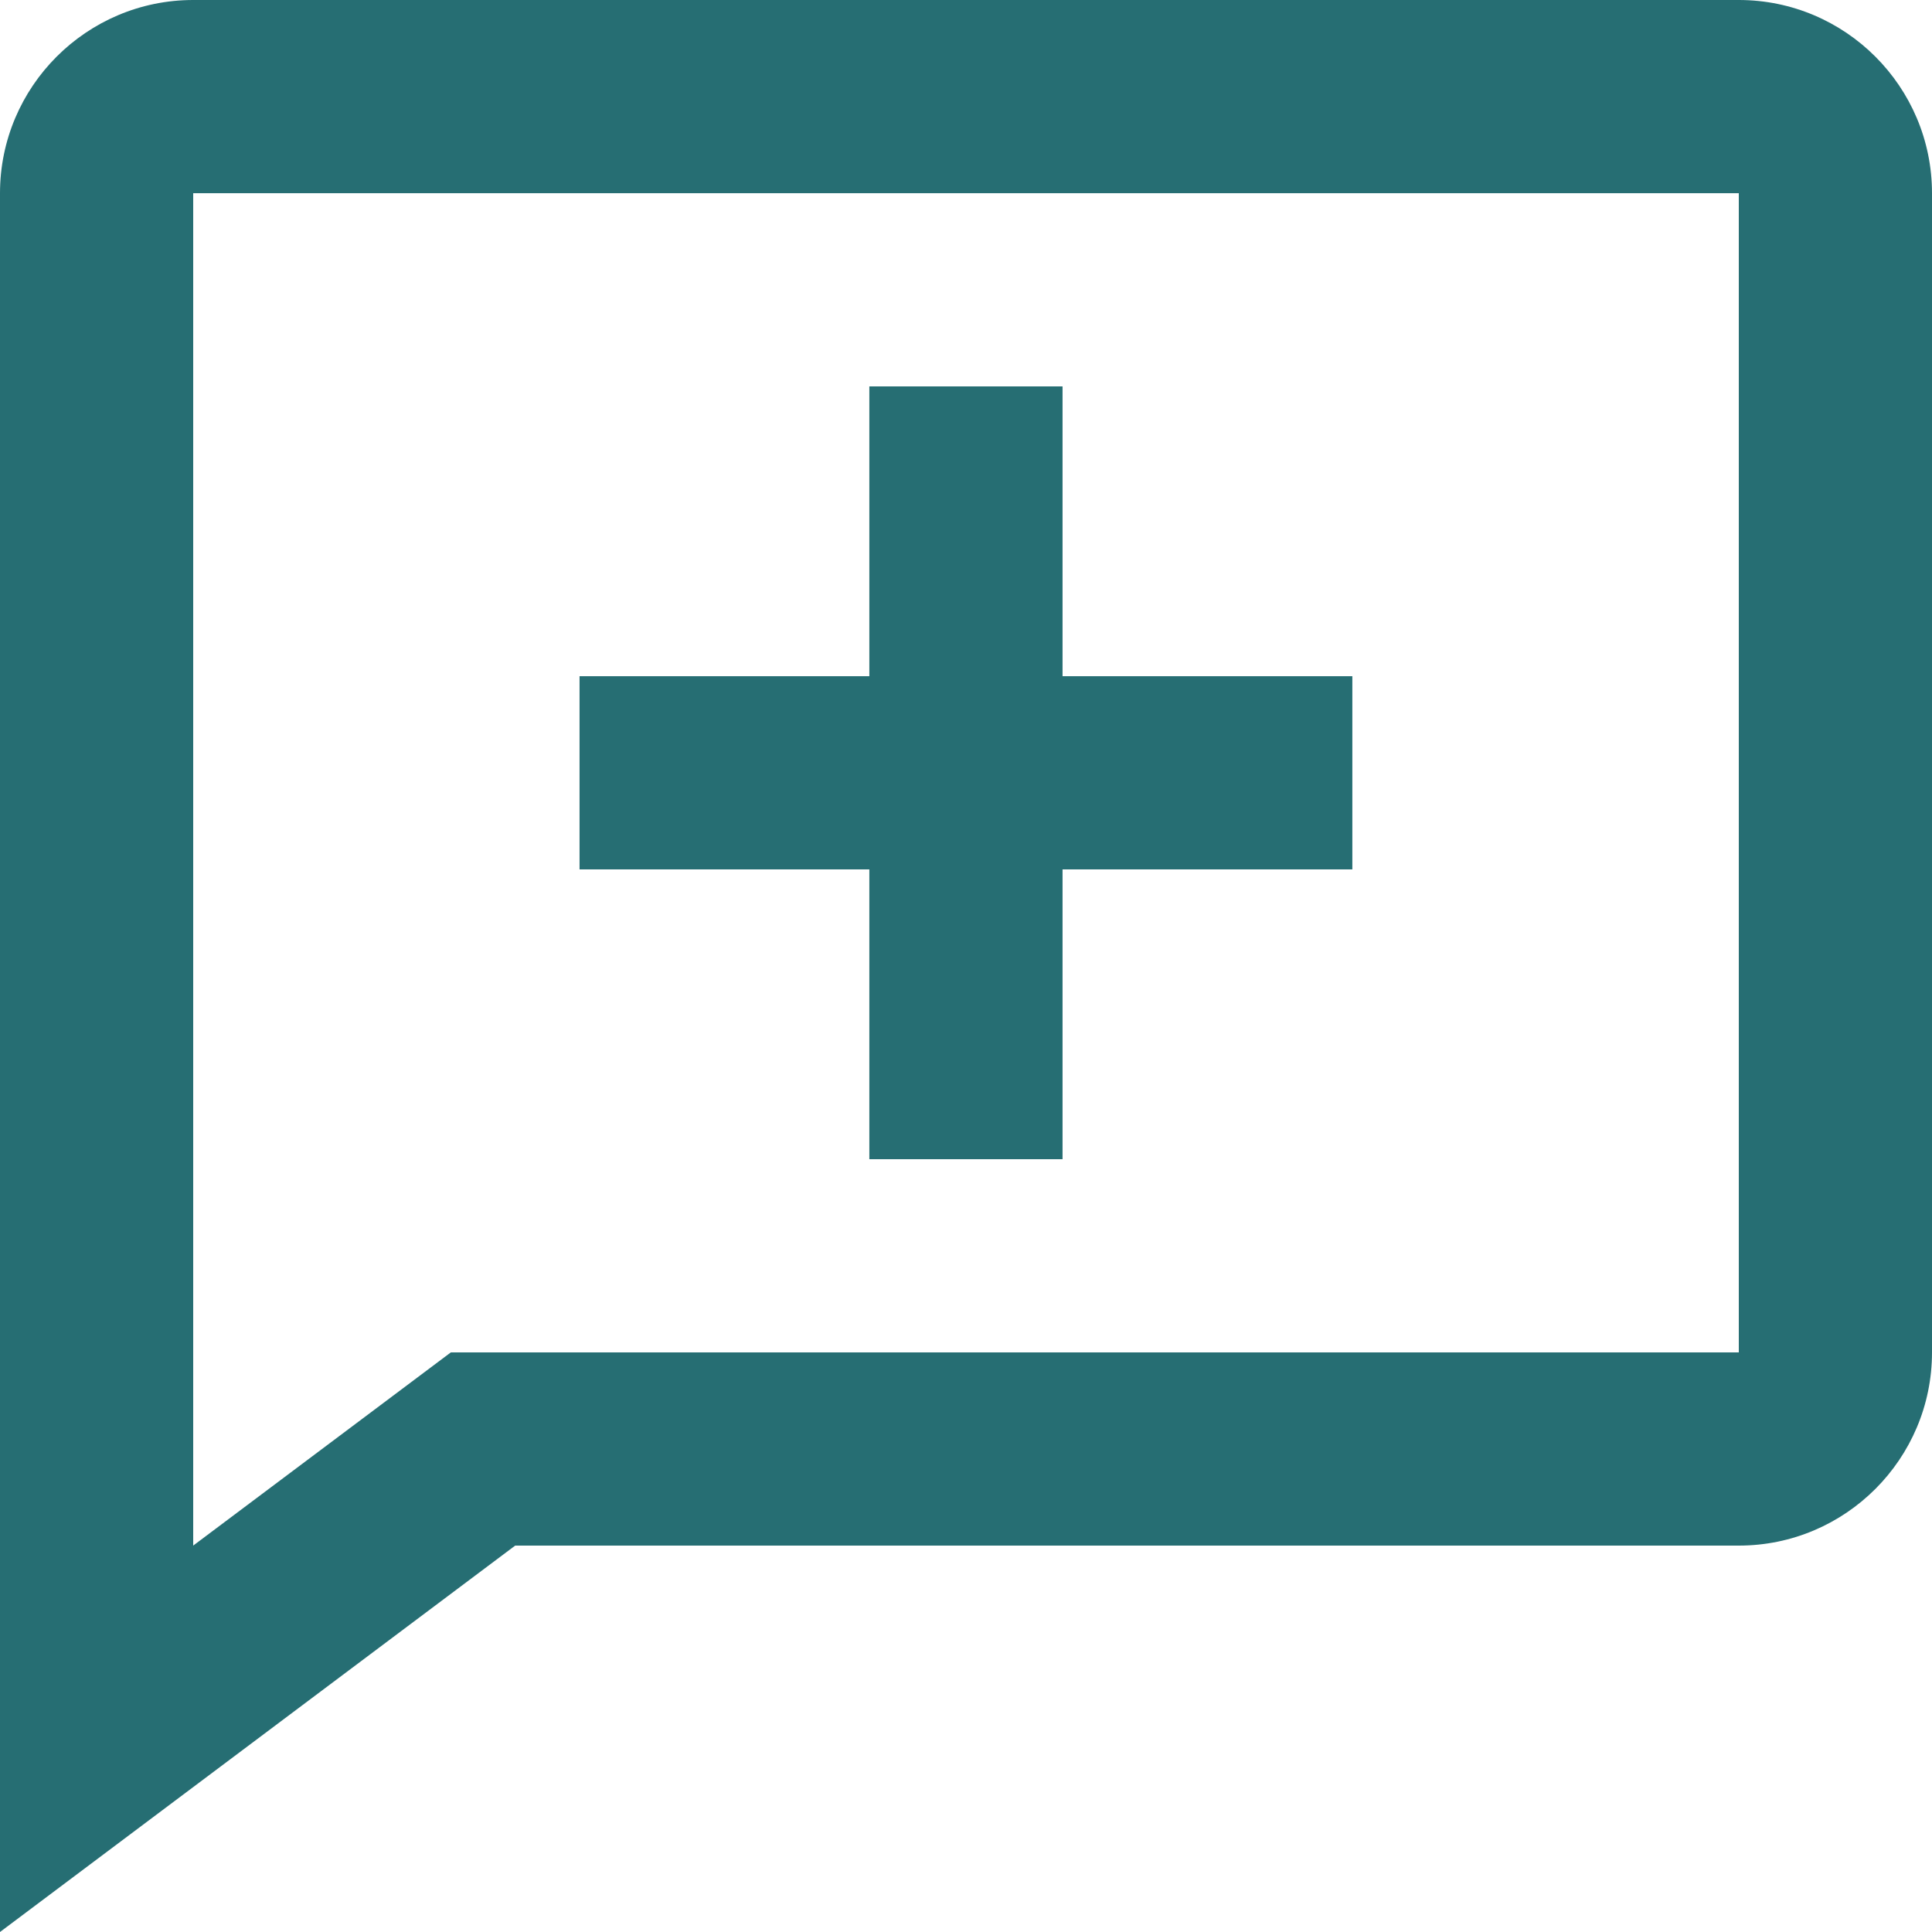
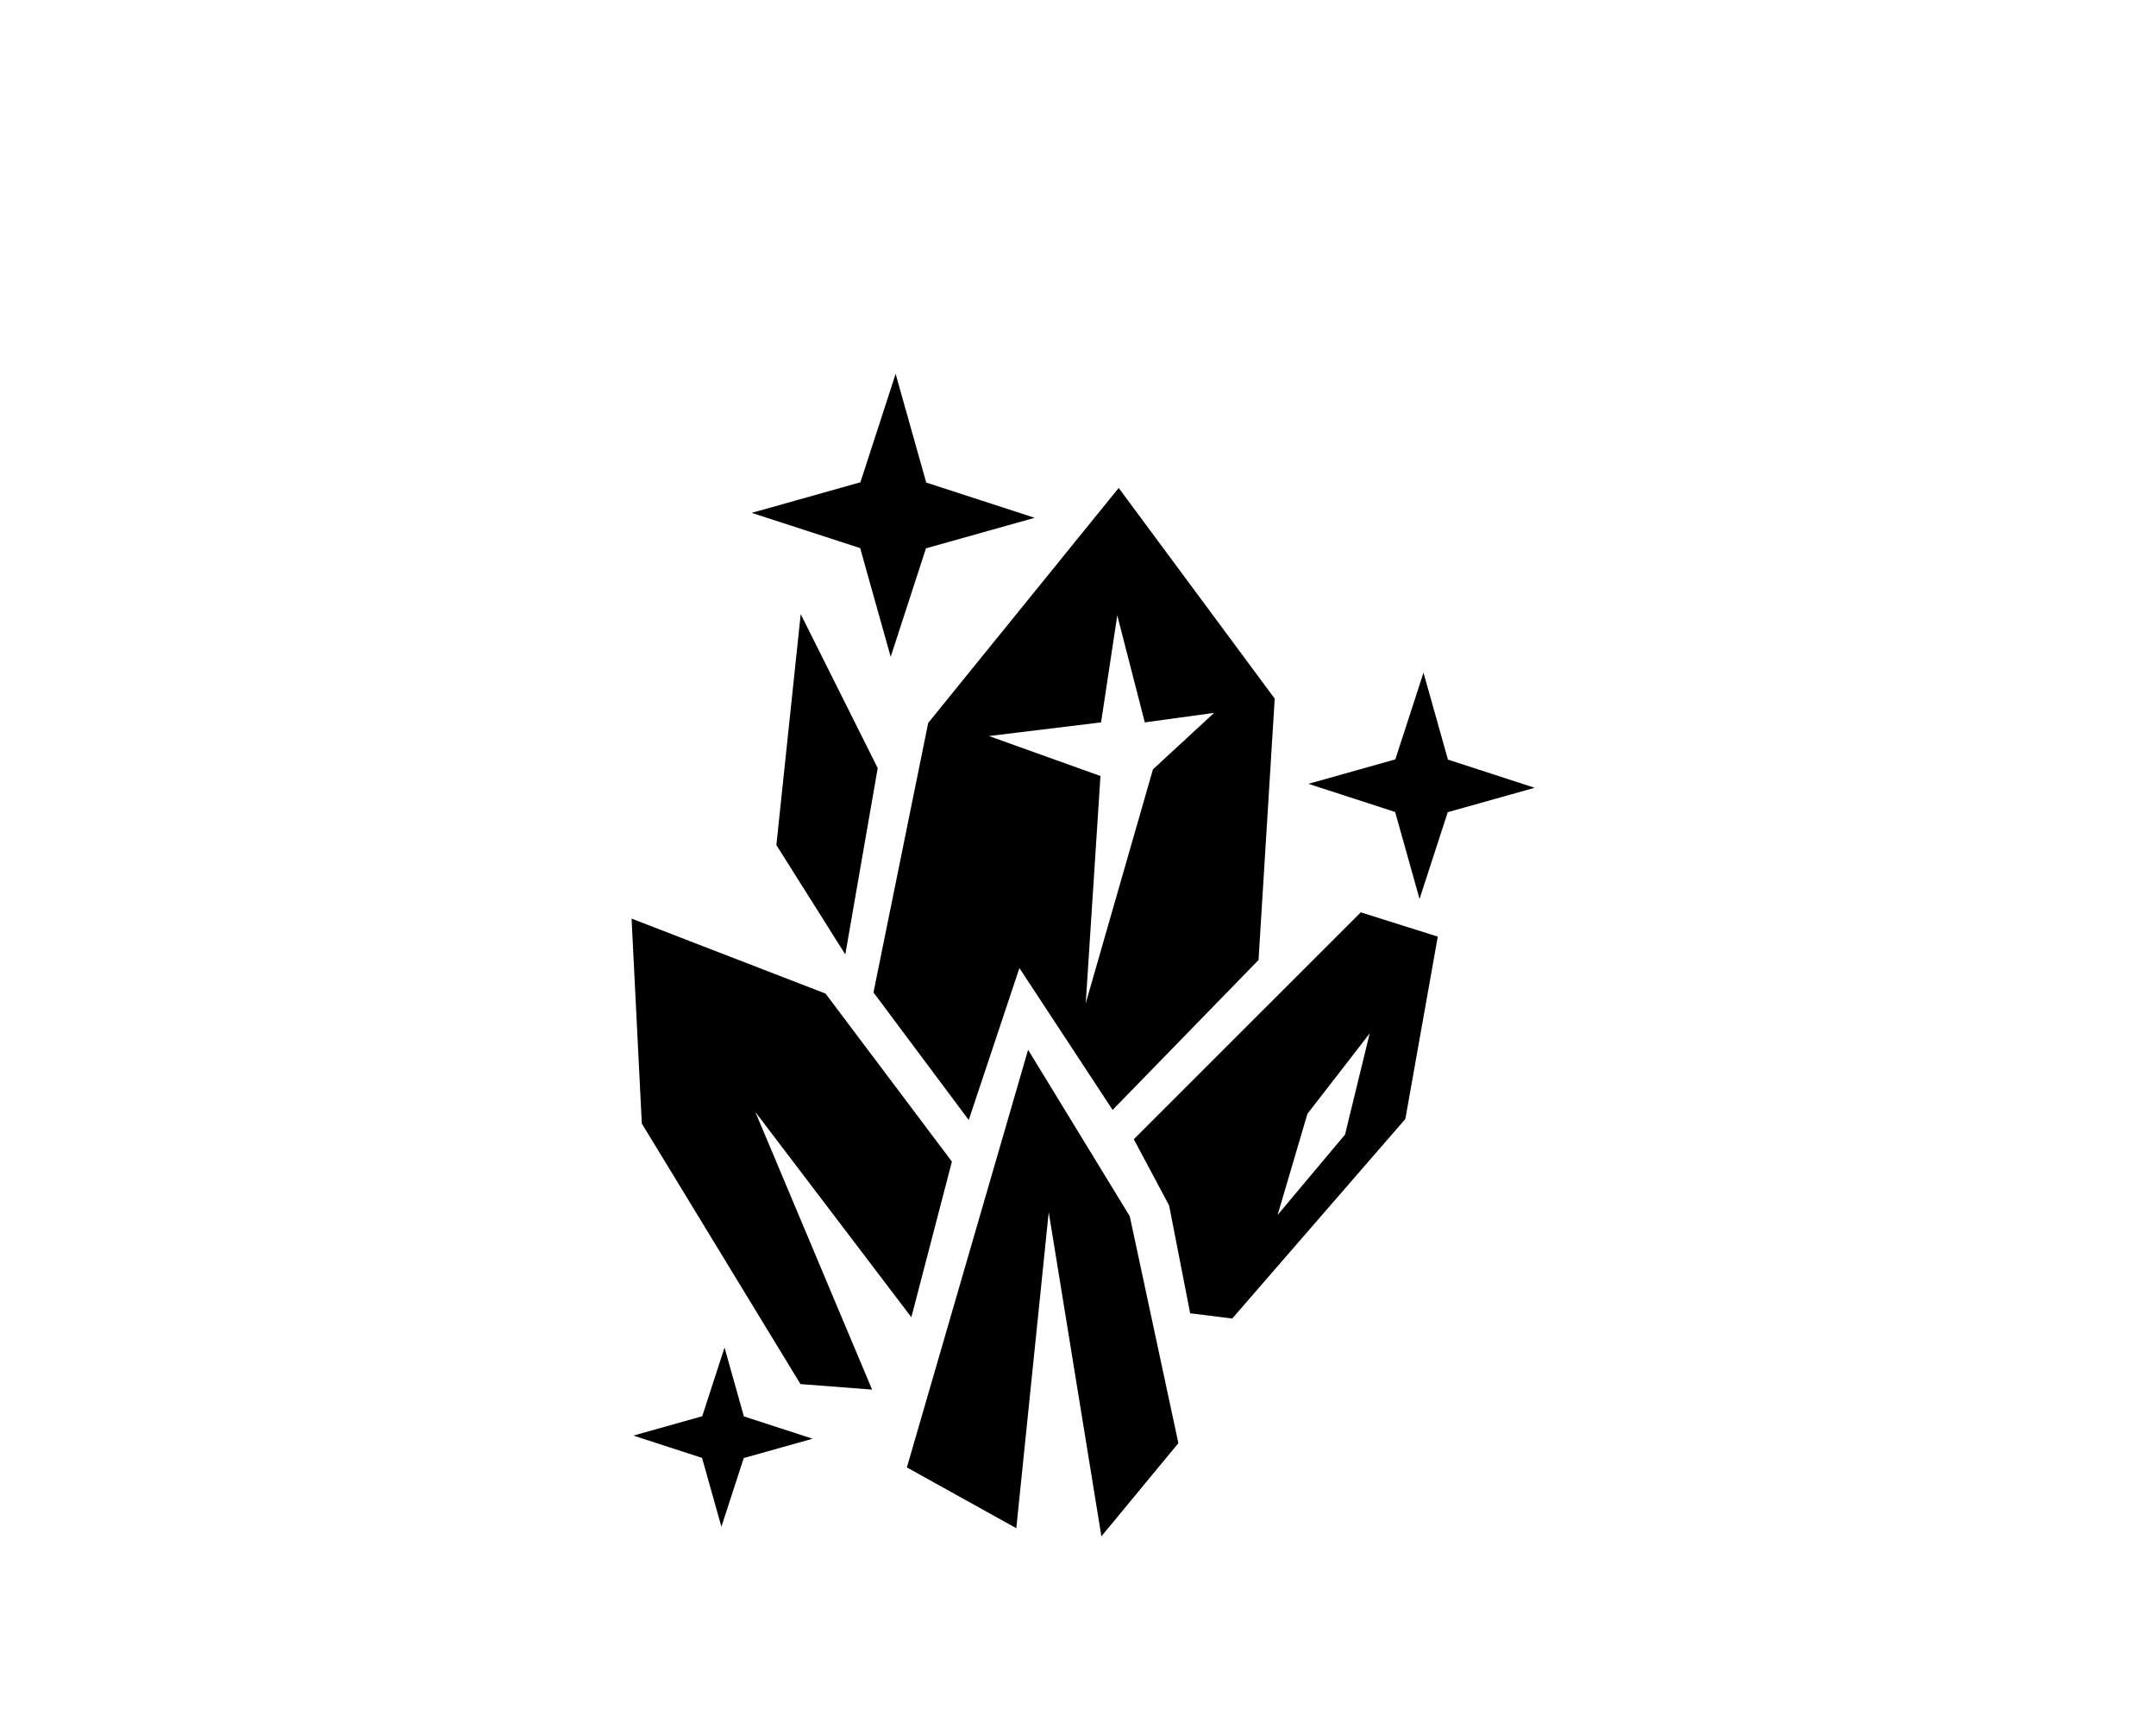
- <svg xmlns="http://www.w3.org/2000/svg" width="100" height="100" viewBox="0 0 100 100" fill="none">
-   <path d="M44.997 60H54.997V45H69.997V35H54.997V20H44.997V35H29.997V45H44.997V60Z" fill="#266e73" />
-   <path d="M90 0H10C4.485 0 0 4.485 0 10V100L26.665 80H90C95.515 80 100 75.515 100 70V10C100 4.485 95.515 0 90 0ZM90 70H23.335L10 80V10H90V70Z" fill="#266e73" />
+ <svg xmlns="http://www.w3.org/2000/svg" width="109" height="87" viewBox="0 0 109 87" fill="none">
+   <path d="M55.683 77.688L53.02 61.297L51.381 77.277L45.849 74.203L51.977 53.085L57.117 61.501L59.575 72.975L55.683 77.688ZM36.472 77.203L35.494 73.721L32.022 72.593L35.502 71.615L36.63 68.142L37.608 71.623L41.081 72.752L37.601 73.729L36.472 77.203ZM44.089 70.268L40.468 69.988L32.448 56.814L31.93 46.451L41.738 50.243L48.125 58.739L46.075 66.608L38.187 56.227L44.09 70.268H44.089ZM62.297 66.674L60.17 66.408L59.106 60.955L57.321 57.608L68.796 46.134L72.689 47.362L71.05 56.583L62.297 66.674L62.297 66.674ZM64.591 61.437L68 57.372L69.247 52.257L66.099 56.322L64.591 61.437ZM48.976 56.636L44.16 50.184L46.927 36.556L56.557 24.674L64.445 35.328L63.627 48.545L56.25 56.125L51.538 48.953L48.976 56.636H48.976ZM54.891 50.73L58.289 38.905L61.381 36.048L57.877 36.529L56.486 31.119L55.666 36.529L49.998 37.219L55.636 39.24L54.891 50.73L54.891 50.73ZM42.735 48.264L39.251 42.731L40.481 31.054L44.374 38.84L42.735 48.264L42.735 48.264ZM71.767 45.457L70.534 41.06L66.149 39.636L70.543 38.4L71.967 34.015L73.203 38.41L77.588 39.836L73.193 41.069L71.767 45.457L71.767 45.457ZM45.03 33.214L43.487 27.715L38.002 25.934L43.499 24.388L45.28 18.904L46.826 24.401L52.31 26.184L46.814 27.727L45.03 33.214Z" fill="black" />
</svg>
